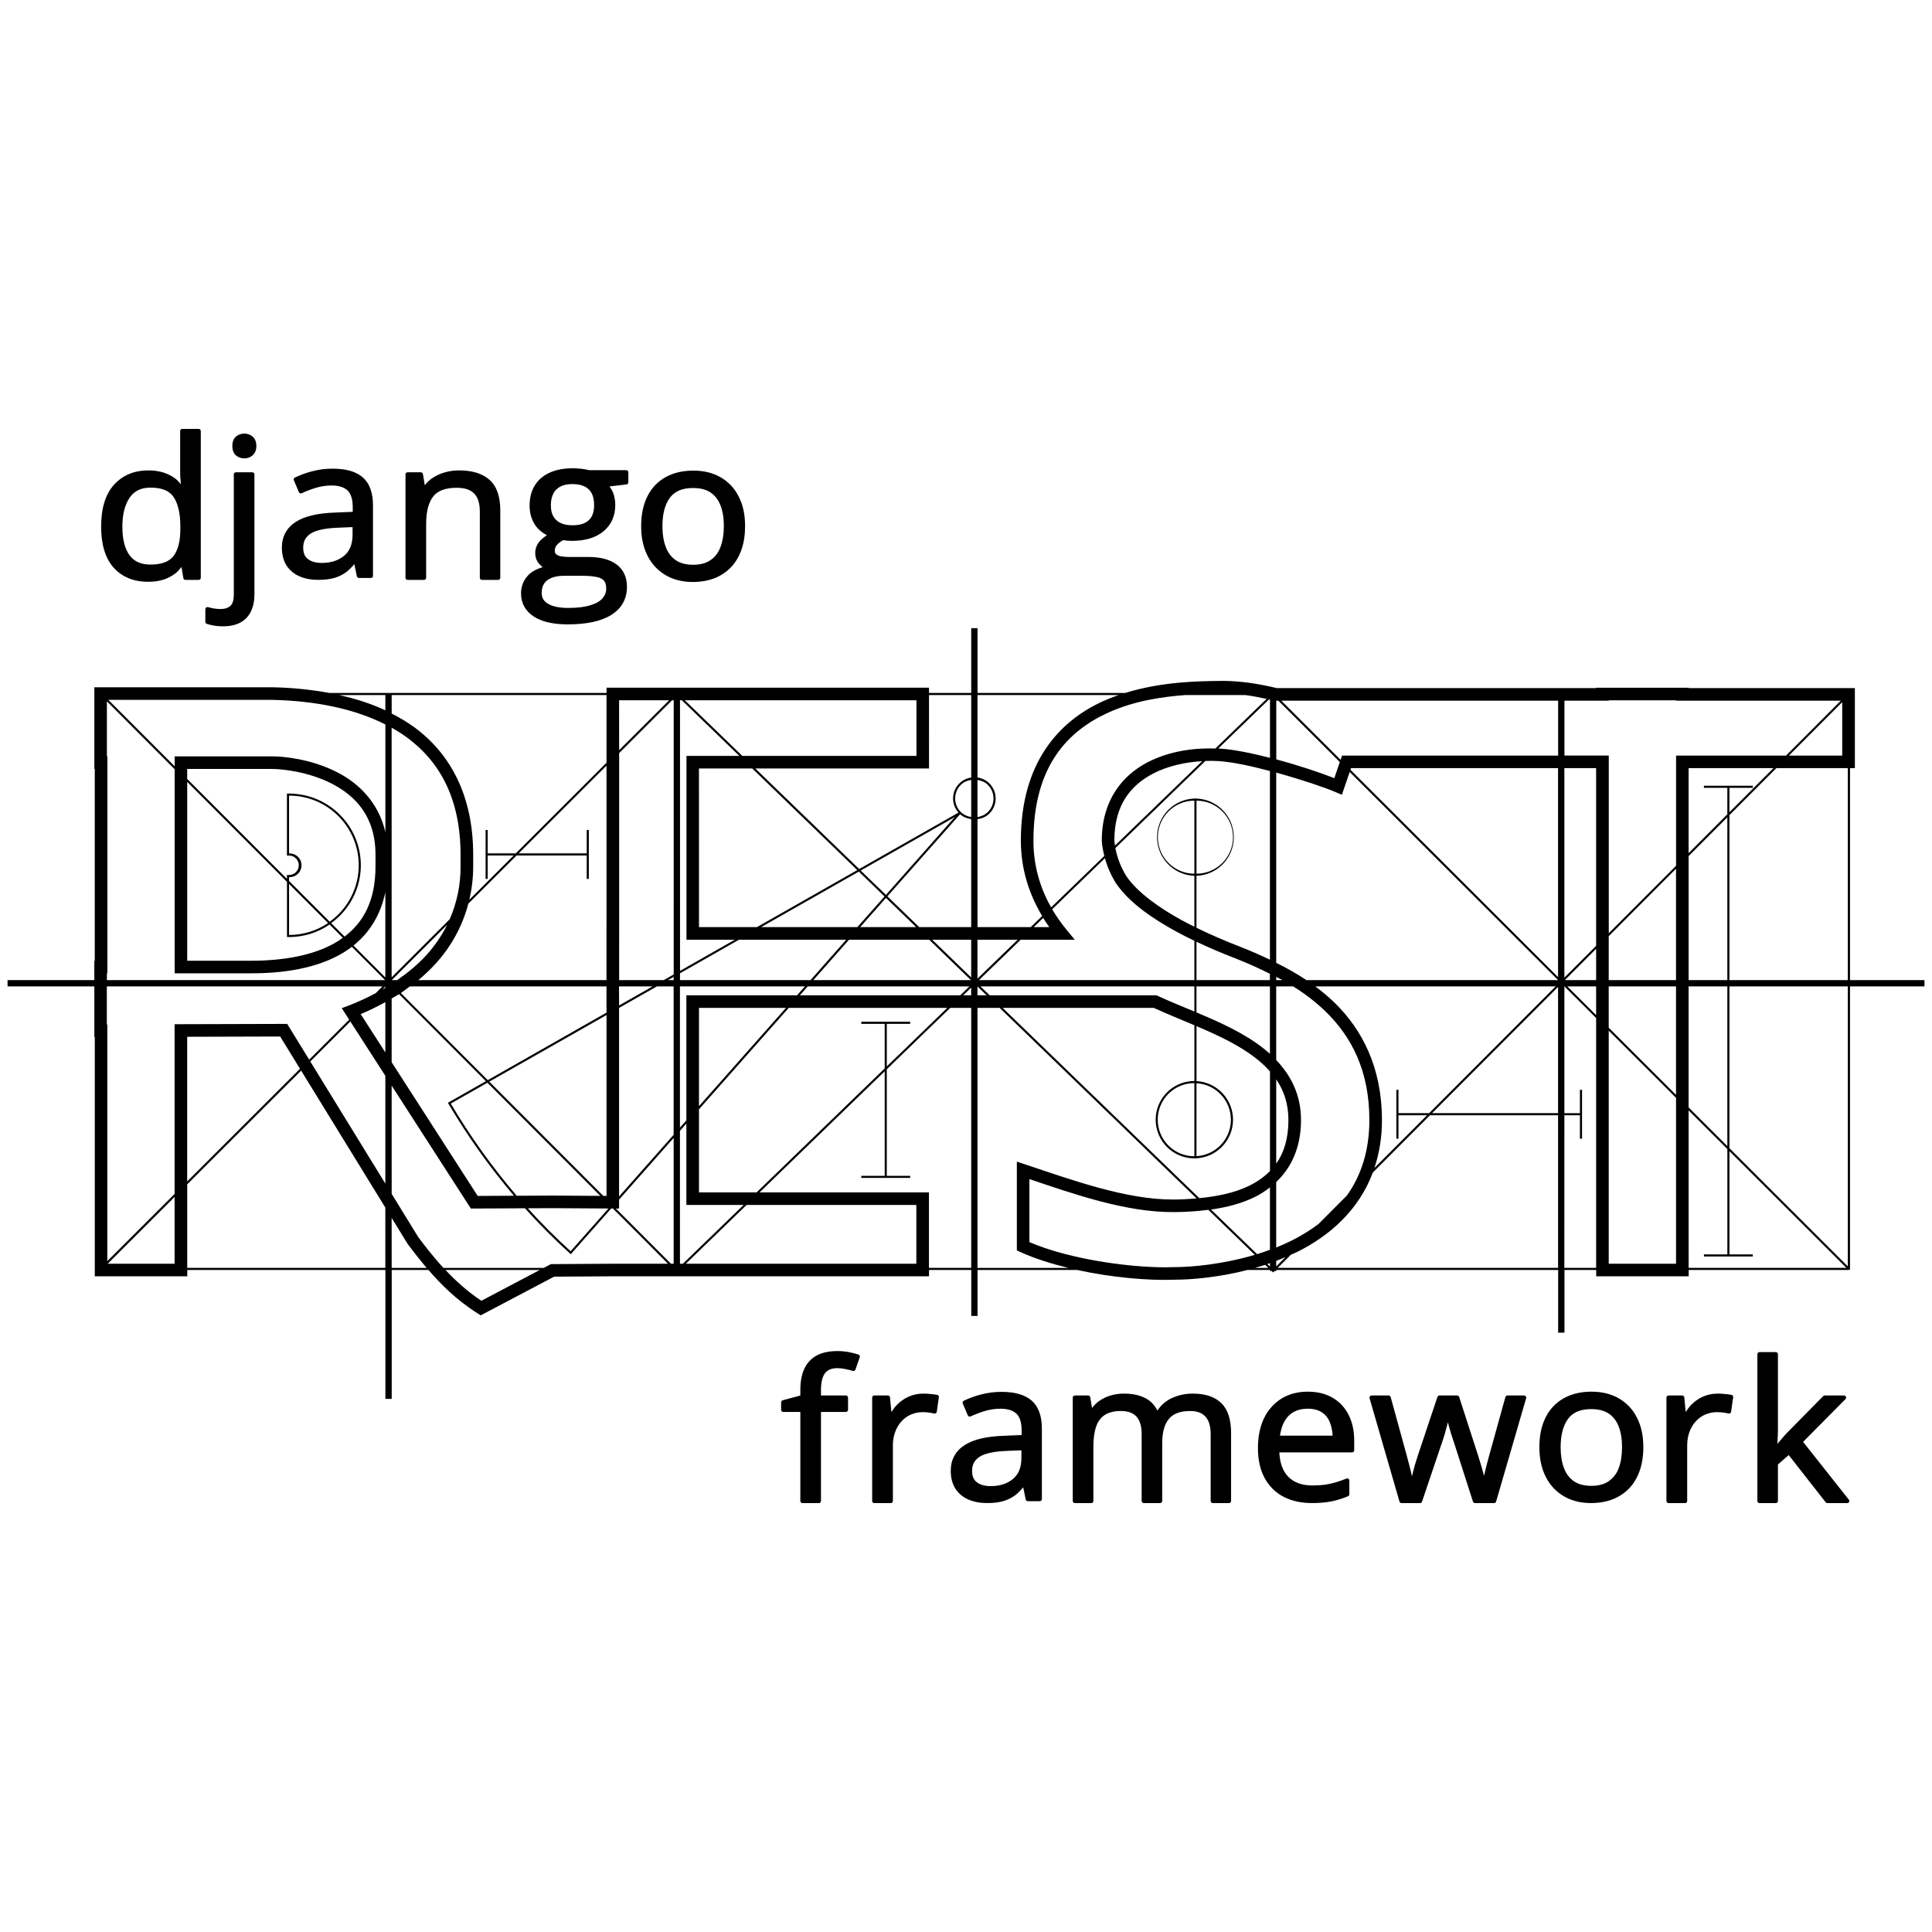
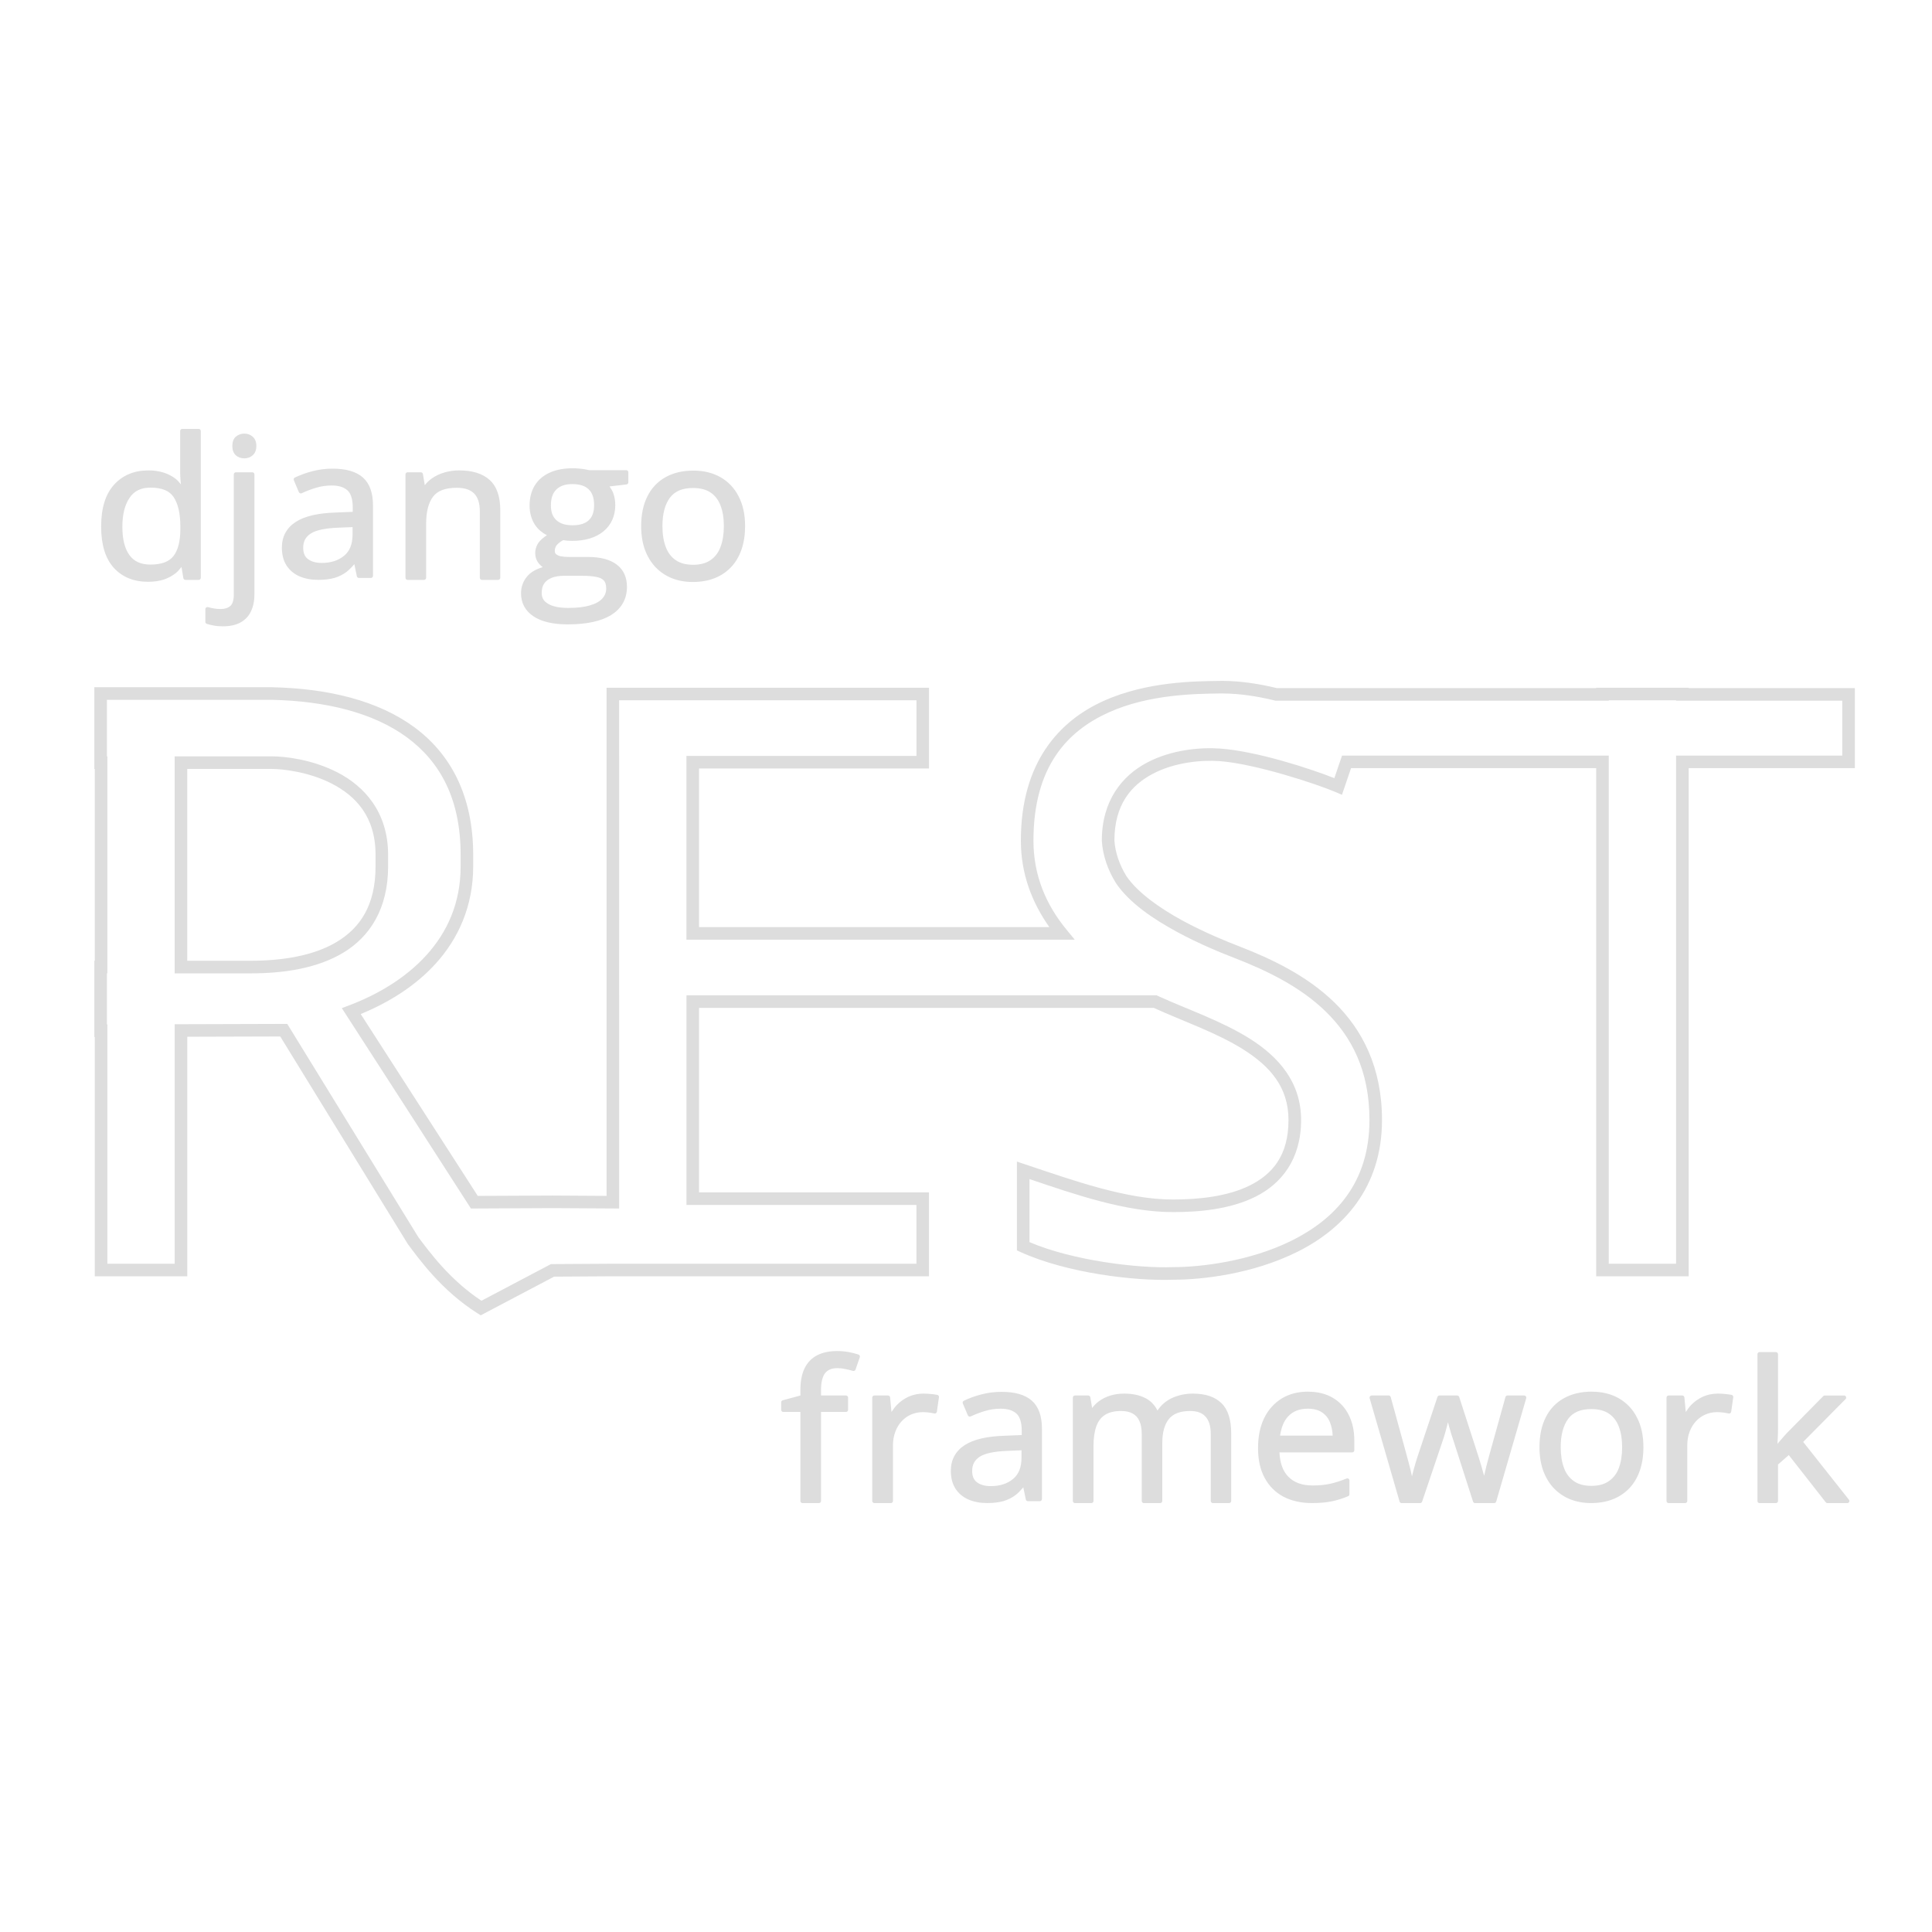
<svg xmlns="http://www.w3.org/2000/svg" width="56" height="56" viewBox="0 0 128 128">
-   <path fill="currentColor" d="M12.061 28.416a.14.14 0 0 0-.125.139v2.744q0 .22.027.56c.008.096.014.15.022.229c-.11-.125-.208-.257-.344-.361q-.33-.26-.777-.41a3.3 3.3 0 0 0-1.041-.151c-.933 0-1.703.32-2.272.953c-.573.634-.85 1.561-.85 2.762c0 1.188.27 2.105.83 2.73c.561.621 1.331.934 2.272.934q.601 0 1.055-.15h.002q.452-.158.783-.424c.153-.122.264-.267.38-.409l.126.743a.14.14 0 0 0 .137.115h.879a.14.14 0 0 0 .138-.139v-9.726a.14.14 0 0 0-.138-.14H12.06m4.129.313a.84.84 0 0 0-.565.203c-.16.14-.232.36-.232.617c0 .254.073.47.23.615c.153.135.35.205.567.205c.208 0 .4-.07.55-.203c.167-.143.245-.362.245-.617c0-.259-.078-.48-.246-.62a.82.82 0 0 0-.55-.2m21.768 2.296q-.89-.002-1.533.288c-.43.193-.765.48-.994.853c-.23.371-.342.818-.342 1.33c0 .486.121.921.369 1.295l.002.002c.203.297.472.508.775.668c-.215.144-.4.294-.527.457a1.2 1.2 0 0 0-.246.742c0 .245.077.47.226.66l.002.002q.121.145.266.252c-.384.12-.723.288-.969.547a1.7 1.7 0 0 0-.465 1.195c0 .644.288 1.168.832 1.522v.002c.545.359 1.302.527 2.264.527c1.241 0 2.203-.202 2.885-.627s1.037-1.063 1.037-1.861c0-.632-.231-1.143-.686-1.48h-.002c-.449-.338-1.08-.497-1.882-.497H37.7a3 3 0 0 1-.555-.047a.7.7 0 0 1-.308-.142c-.054-.052-.08-.113-.08-.217a.6.6 0 0 1 .133-.387a1.5 1.5 0 0 1 .423-.32c.196.028.39.047.578.047c.872 0 1.576-.208 2.092-.633c.516-.429.78-1.022.78-1.738q0-.442-.141-.813c-.062-.163-.153-.29-.238-.423l1.123-.133a.14.14 0 0 0 .123-.137v-.67a.14.14 0 0 0-.139-.139h-2.457a3 3 0 0 0-.299-.06a4 4 0 0 0-.388-.045a4 4 0 0 0-.39-.02zm-15.918.026a5.2 5.2 0 0 0-1.361.174a6.3 6.3 0 0 0-1.143.416a.14.14 0 0 0-.066.177l.334.79a.14.14 0 0 0 .187.07q.45-.21.953-.362q.492-.15 1.037-.15c.464 0 .802.11 1.037.32c.225.2.354.57.354 1.14v.286l-1.107.045c-1.178.034-2.067.234-2.67.623c-.603.388-.918.97-.918 1.691c0 .474.102.878.312 1.202v.002c.212.317.502.557.861.713h.002q.543.23 1.223.23q.637.001 1.09-.13h.002q.455-.14.805-.405l.002-.002a4 4 0 0 0 .503-.504l.168.805a.14.14 0 0 0 .135.111h.795a.14.14 0 0 0 .139-.139v-4.658c0-.828-.216-1.461-.67-1.861c-.452-.398-1.126-.584-2.004-.584m8.375.115a3.4 3.4 0 0 0-.965.137a2.8 2.8 0 0 0-.836.394c-.181.125-.333.28-.469.45l-.123-.739a.14.14 0 0 0-.136-.117h-.881a.14.14 0 0 0-.139.139v6.851a.14.14 0 0 0 .139.139h1.092a.14.14 0 0 0 .138-.139v-3.588c0-.798.159-1.39.457-1.785c.291-.385.799-.59 1.57-.59c.542 0 .917.135 1.155.383h.002c.243.25.373.637.373 1.186v4.394a.14.14 0 0 0 .14.139h1.077a.14.14 0 0 0 .138-.139v-4.463c0-.902-.225-1.585-.7-2.015c-.472-.43-1.157-.637-2.032-.637m15.529.014c-.706 0-1.325.143-1.848.435a2.9 2.9 0 0 0-1.199 1.266c-.28.549-.416 1.208-.416 1.974q-.001.865.244 1.555q.252.687.707 1.168q.461.478 1.086.733h.002q.63.248 1.377.248q.797 0 1.438-.248a3 3 0 0 0 1.1-.733q.456-.481.694-1.17t.237-1.552q.002-1.147-.43-1.971a3 3 0 0 0-1.203-1.27q-.773-.436-1.79-.435m-30.326.111a.14.14 0 0 0-.125.139v7.959c0 .396-.09.636-.229.756c-.155.134-.357.205-.63.205q-.255 0-.45-.036l-.004-.001a3 3 0 0 1-.392-.088a.14.14 0 0 0-.18.132v.844a.14.14 0 0 0 .094.131q.196.067.453.111q.266.053.61.053c.462 0 .854-.08 1.17-.254c.312-.171.55-.425.702-.75v-.002q.225-.477.223-1.127V31.43a.14.14 0 0 0-.139-.139h-1.103m22.3.781c.499 0 .852.12 1.087.348l.002.002c.233.222.357.56.357 1.049c0 .454-.12.774-.351.994c-.23.218-.582.336-1.08.336c-.481 0-.829-.117-1.069-.338s-.363-.533-.363-.973c0-.484.124-.827.36-1.058c.24-.237.583-.36 1.058-.36m-27.944.235c.774 0 1.267.217 1.539.636c.285.434.437 1.077.437 1.932v.187c0 .803-.158 1.39-.45 1.772c-.287.374-.78.57-1.526.57c-.643 0-1.092-.207-1.398-.629c-.305-.425-.467-1.045-.467-1.869c0-.828.165-1.465.476-1.922v-.002c.309-.456.753-.675 1.389-.675m35.943.025c.488 0 .873.103 1.164.3c.295.201.513.482.658.86v.002q.22.563.22 1.361q-.002.807-.222 1.383c-.144.382-.362.669-.662.873h-.002c-.292.202-.67.307-1.148.307c-.483 0-.865-.105-1.156-.307c-.296-.204-.514-.49-.659-.873q-.219-.576-.22-1.383c0-.813.168-1.433.49-1.873l.002-.001c.322-.433.816-.649 1.535-.649m-22.557 2.59v.486c0 .647-.188 1.104-.56 1.412c-.38.315-.868.475-1.483.475c-.39 0-.688-.087-.908-.252c-.213-.16-.319-.396-.319-.758c0-.412.155-.705.49-.93c.327-.218.941-.361 1.827-.394zm13.988 3.226h1.248q.542 0 .904.073h.004c.234.042.394.124.5.234c.1.109.16.277.16.53a.93.93 0 0 1-.258.667l-.001.004c-.17.19-.44.344-.817.451v.002q-.558.168-1.44.168c-.593 0-1.037-.097-1.333-.273v-.002c-.295-.172-.424-.393-.424-.723q.001-.384.166-.623c.115-.163.274-.285.494-.373q.33-.133.797-.135m27 3.471v4.291H61.55v-.348H40.186v.348H21.823a23.6 23.6 0 0 0-3.773-.377H6.25v5.412h.029v12.707h-.03v1.284H.5v.416h5.75v3.351h.03v15.855h6.127v-.42h13.127v8.54h.418v-8.54h2.435c.807.937 1.863 1.998 3.26 2.88l.203.126l4.862-2.562l3.894-.024H61.55v-.42h2.799v3.045h.416v-3.045h6.594c2.328.509 4.75.71 6.394.647c1.18 0 2.982-.153 4.907-.647h1.482v.069h.11l.099.097l.098-.097h.109v-.069h18.674v4.154h.418v-4.154h2.103v.42h6.127v-.42h10.617a.07.07 0 0 0 .07-.07V65.35h4.934v-.416h-4.933V50.89h.322v-5.303h-11.01v-.023h-6.127v.023H84.586c-1.176-.284-2.358-.466-3.52-.476q-.149-.001-.296.002c-1.267.02-3.744.028-6.221.796h-9.785v-4.29zm-41.875 4.43h3.06v1.01c-.94-.438-1.97-.767-3.06-1.01m3.478 0h14.234v4.484L34.17 56.54h-1.86v-1.55h-.138v3.238h.138v-1.55h1.721l-2.935 2.932c.16-.694.254-1.428.254-2.21v-.764c0-3.888-1.481-6.675-3.899-8.453a11 11 0 0 0-1.5-.906zm35.6 0h2.797v5.463a1.4 1.4 0 0 0-.843 2.324l-6.579 3.738l-6.884-6.662h11.51zm3.213 0h9.346c-.338.118-.677.248-1.01.398c-2.907 1.316-5.463 4.042-5.463 9.246c0 1.878.539 3.537 1.412 4.996l-.76.735h-3.525v-7.152c.288-.043.568-.154.79-.375a1.41 1.41 0 0 0 0-1.993a1.4 1.4 0 0 0-.79-.392zm13.77 0h3.97c.466.058.94.154 1.413.256l-3.398 3.287c-1.283-.05-3.006.131-4.524.931c-1.642.866-2.996 2.51-2.996 5.17v.014l.002.012c.02.33.083.66.166.986l-3.523 3.41a8.8 8.8 0 0 1-1.174-4.422c0-4.939 2.282-7.27 4.975-8.488c1.71-.774 3.552-1.042 5.09-1.156zm5.547.287l.06.012v3.861c-1.149-.293-2.314-.542-3.296-.613c-.04-.003-.09 0-.131-.002zm-76.898.031h10.85c2.866.065 5.444.587 7.502 1.631v7.133c-.453-1.96-1.754-3.222-3.154-3.947c-1.733-.898-3.577-1.073-4.338-1.073h-6.469v.656zm33.836.028h3.313L41.019 49.7zm3.51 0h.107V64.56l-.66.375H41.02v-2.678h.002V50.08h-.002v-.182zm.525 0h.121l3.81 3.685H45.48v12.178h3.207l-3.633 2.065zm.319 0h15.346v3.685H49.182zm61.215.002h4.459v.023h10.914l-3.631 3.639h-7.283v7.298l-4.46 4.47v-11.77h-2.937V46.42h2.938zm-22.03.023h.134l4.076 4.068l-.364 1.067c-.887-.352-2.33-.837-3.845-1.244zm.33 0h18.345v3.639H88.915l-.096.283l-3.93-3.922zm-77.804.045l4.49 4.5v13.52h5.057c2.126 0 4.362-.312 6.113-1.366a6 6 0 0 0 .568-.391l2.203 2.207H7.083v-.45h.032V50.112h-.032zm114.97.055v3.539h-3.531zm-96.105 1.693c.351.198.69.407 1.006.639c2.218 1.631 3.56 4.103 3.56 7.783v.763a8.6 8.6 0 0 1-.719 3.504l-3.847 3.844zm53.914 2.201a9 9 0 0 1 .918.012c.942.068 2.156.34 3.357.654v12.502a31 31 0 0 0-2.008-.873h-.002a36 36 0 0 1-2.857-1.242v-3.443a2.56 2.56 0 0 0 0-5.117v-.005h-.139v.004a2.56 2.56 0 0 0 0 5.117v3.374c-.265-.133-.53-.264-.798-.41c-1.495-.814-2.973-1.854-3.711-2.944a5.5 5.5 0 0 1-.725-1.856zm-.213.016l-5.775 5.588c-.017-.113-.038-.225-.045-.336c.004-2.38 1.114-3.663 2.55-4.42c1.03-.543 2.235-.773 3.27-.832m-39.467.3v.182h.002v10.512h-.002v3.512H27.716c.404-.336.789-.698 1.144-1.09a9.44 9.44 0 0 0 2.168-3.974l3.198-3.194h4.646v1.549h.139v-3.238h-.139v1.55h-4.508zm49.324.16h13.72v13.845L89.47 50.999l.037-.108zm14.139 0h2.103v11.772l-2.103 2.107zm8.23 0h5.62l-2.915 2.92v-1.615h1.55v-.138h-3.24v.138h1.552v1.754l-2.567 2.573zm5.817 0h4.732v14.046h-7.844V54.008zm-71.383.022h3.53l6.958 6.735l-6.646 3.777h-3.84zm-33.906.033h5.635c.62 0 2.403.175 3.955.979c1.551.804 2.886 2.158 2.886 4.71v.764c0 2.284-.803 3.71-2.05 4.653l-.887-.889a4.74 4.74 0 0 0 1.965-3.834a4.753 4.753 0 0 0-4.688-4.748v-.01l-.068.002h-.004l-.07.004l-.065.004v4.113l.076-.007l.063-.004a.645.645 0 0 1 0 1.29l-.063-.001l-.076-.008v.264l-6.61-6.623zm77.018.202l13.807 13.785v.003h-16.67a18 18 0 0 0-2.004-1.144V51.187c1.653.454 3.219.986 3.937 1.293l.414.176zm-25.076.523v2.46a1.24 1.24 0 0 1-.69-.331a1.27 1.27 0 0 1 0-1.797c.195-.194.438-.29.69-.332m.416.002c.25.042.495.136.69.33a1.27 1.27 0 0 1 0 1.797a1.24 1.24 0 0 1-.69.332zm-52.357.129l6.61 6.623v3.654l.066.002l.07.002h.002c.996 0 1.92-.306 2.684-.83l.876.879c-.131.094-.262.189-.402.273c-1.541.929-3.641 1.248-5.683 1.248h-4.223zm6.748.91a4.62 4.62 0 0 1 4.617 4.617a4.6 4.6 0 0 1-1.924 3.737l-2.693-2.7v-.254a.785.785 0 1 0 0-1.568zm59.98.334v4.84a2.42 2.42 0 0 1 0-4.84m.139 0a2.42 2.42 0 0 1 0 4.84zm-15.662.9c.211.192.47.282.736.323v7.156H60.9l-2.107-2.04zm-.354.19l-4.56 5.154l-1.668-1.615zm51.187.014v10.787h-2.566v-8.217zm-41.238 2.709a6.4 6.4 0 0 0 .715 1.632l.004.006l.004.008c.882 1.307 2.456 2.37 4.007 3.215q.61.33 1.198.611v2.606H64.86l2.767-2.678h3.577l-.559-.682a10.5 10.5 0 0 1-.936-1.334zm37.838.697v7.38h-4.459v-2.911zm-54.141.191l1.701 1.647l-1.797 2.03h-6.375zm-37.75.817l2.586 2.591a4.6 4.6 0 0 1-2.586.79zm6.379.562v5.633l-2.111-2.115c1.025-.818 1.785-1.977 2.11-3.518m33.172.365l1.998 1.934h-3.71zm10.414 1.325q.192.31.404.609h-1.033zm-39.488.455a9 9 0 0 1-1.385 2.017c-.567.626-1.23 1.163-1.931 1.649h-.356zm19.336.988h7.103L53.7 64.936h-8.648v-.454zm7.289 0h5.309l2.767 2.678H53.885zm5.51 0h2.582v2.498zm2.998 0h2.664l-2.664 2.578zm14.51.135a38 38 0 0 0 2.556 1.093a28 28 0 0 1 2.31 1.03v.42h-4.866zm26.479.466v2.077h-2.072zm-61.117 1.862v.215h-.38zm39.922.004c.138.073.279.134.416.21h-.416zm-77.475.627H25.34l-.451.45c-.578.305-1.168.583-1.766.81l-.48.181l.49.762l-2.65 2.648l-1.456-2.367l-7.459.021v11.244l-4.459 4.452V67.87h-.03zm20.074 0h13.029v1.423h.002v.313l-7.867 4.473l-5.758-5.77c.205-.135.395-.293.594-.44zm13.86 0h2.225l-2.222 1.263v-.673h-.002zm2.507 0h1.111v9.83l-3.615 4.086V66.776zm1.529 0h8.28l-.522.59h-7.332v8.287l-.426.48zm8.465 0h10.713l-.61.59H52.994zm11.445 0H79.13v1.664c-.802-.335-1.61-.662-2.315-.985l-.111-.05l-.082-.04H65.57zm14.31 0h4.868v4.463a10 10 0 0 0-1.328-.993c-1.106-.697-2.331-1.241-3.54-1.748zm5.284 0h1.121a12.7 12.7 0 0 1 2.149 1.66c1.706 1.663 2.902 3.905 2.902 7.191c0 2.085-.572 3.717-1.49 5.006l-1.885 1.889q-.826.617-1.75 1.082q-.515.256-1.047.469v-4.336c.981-.93 1.643-2.265 1.643-4.11c0-1.654-.66-2.942-1.643-3.972zm2.59 0h15.922l-8.381 8.398h-2.031v-1.549h-.139v3.239h.139v-1.551h1.892l-3.482 3.488a10 10 0 0 0 .494-3.174c0-3.492-1.313-5.995-3.152-7.787a13 13 0 0 0-1.262-1.064m16.502 0h.004l2.1 2.095V84h-2.106l.002-10.11h1.03v1.55h.14v-3.238h-.14v1.549h-1.03zm.199 0h1.904v1.9zm2.738 0h4.46v7.185l-4.46-4.451zm5.293 0h2.567v10.58l-2.567-2.563zm2.705 0h7.844V83.9l-7.844-7.83zm-49.82.002l.608.587h-.608zm-39.23.005v.084q-.096.056-.193.11zm77.697.026v8.365h-8.347zm-38.883.047v.51h-.527zm-37.906.431l5.754 5.768l-2.52 1.432l.038.06a43.7 43.7 0 0 0 4.342 6.098l-2.403.012l-5.7-8.858V66.15c.162-.096.33-.183.49-.286m-.908.53v3.332l-1.635-2.54c.554-.228 1.099-.5 1.635-.792m20.78.382h5.759l-5.76 6.51zm5.945 0h10.502l-4.004 3.875v-2.818h1.548v-.139h-3.238v.14h1.55v2.95l-8.487 8.215H46.31v-5.504zm10.7 0h1.39V84h-2.8v-5.002h-11.22l8.289-8.021v6.924h-1.551v.138h3.238v-.138h-1.549v-7.057zm1.805 0h1.469l13.047 12.623c-.529.045-1.05.073-1.537.073h-.002c-3.087.019-6.718-1.293-9.818-2.328l-.55-.184v5.883l.245.111c.946.432 2.038.773 3.166 1.047h-6.02zm1.67 0h10.01l.031.014c.832.38 1.752.75 2.662 1.135v3.695h-.005a2.562 2.562 0 1 0 2.563 2.563a2.563 2.563 0 0 0-2.419-2.557v-3.642c1.085.462 2.16.954 3.096 1.544c.686.433 1.287.909 1.771 1.454v6.603c-.381.386-.83.701-1.334.953c-.992.496-2.185.73-3.347.842zm-26.246.473V79.23l-.215-.002l-7.55-7.566zm-16.973.426c.776 1.198 1.545 2.4 2.319 3.6v7.142l-4.973-8.092zm83.371.607l4.46 4.452v10.992h-4.46zm-88.02.389l1.313 2.137l-7.473 7.463v-9.582zm1.389 2.26l5.578 9.076V84H12.404v-5.533zm64.602.58c.51.747.808 1.621.808 2.693c0 1.25-.304 2.176-.808 2.889zm-52.26.223l7.478 7.496l-3.168-.02l-2.369.012a43.5 43.5 0 0 1-4.369-6.108zm46.832.025h.006v4.846h-.006a2.423 2.423 0 1 1 0-4.846m.144.008a2.42 2.42 0 0 1 0 4.832zm-53.322.156l5.248 8.146l3.586-.017a40 40 0 0 0 2.983 2.996l.05.047l.047-.053l2.633-2.976h.113l3.65 3.66H40.6l-4.099.025l-.475.25h-6.648c-.737-.799-1.294-1.546-1.668-2.04l-1.76-2.864zm85.928 1.644l2.567 2.563v6.977h-1.551v.138h3.238v-.138h-1.549v-6.838L122.327 84h-10.45zm-17.135.323h8.487V84H84.653l.869-.87c.15-.07.304-.129.453-.203c2.123-1.063 4.04-2.743 4.977-5.239zm-49.266.549v5.392h3.791l-4.025 3.895h-.191v-8.807zm-.843.953v8.334h-.176l-3.65-3.658l.21.001v-.591zm23.57 2.726c2.969 1.002 6.407 2.205 9.54 2.186c.718 0 1.511-.045 2.313-.149l3.08 2.98c-2.097.624-4.15.817-5.396.817h-.016c-2.357.091-6.681-.44-9.521-1.658zm15.936.553V82.8c-.283.104-.565.204-.848.291l-3.055-2.955c1.008-.143 2.026-.394 2.942-.852c.34-.17.658-.38.96-.613m-72.568.63v4.425H7.139zm37.896.53H60.71v3.895H45.44zm-12.863.213l3.709.022l-2.504 2.83a40 40 0 0 1-2.836-2.844zm-10.654.643l1.072 1.744l.012.015c.278.37.712.938 1.234 1.555H25.95zm59.217 2.601l-.612.614v-.366q.307-.116.612-.248m-1.028.399v.224l-.17-.164zm-.316.113l.209.201h-.885c.225-.064.45-.127.676-.201m-54.305.34h6.244l-3.867 2.039c-.95-.627-1.724-1.347-2.377-2.04m25.947 5.373c-.507 0-.945.087-1.31.27a1.87 1.87 0 0 0-.844.863c-.193.385-.284.871-.284 1.46v.352l-1.171.317a.14.14 0 0 0-.102.132v.5a.14.14 0 0 0 .139.139h1.134v5.9a.14.14 0 0 0 .14.14h1.089a.14.14 0 0 0 .139-.14v-5.9h1.654a.14.14 0 0 0 .139-.139v-.812a.14.14 0 0 0-.14-.139h-1.653v-.361c0-.53.1-.9.267-1.115c.173-.222.43-.334.817-.334q.273 0 .533.058l.004.002q.276.055.492.121a.14.14 0 0 0 .172-.088l.283-.818a.14.14 0 0 0-.088-.178a5 5 0 0 0-.627-.16a4 4 0 0 0-.783-.07m61.094.068a.14.14 0 0 0-.125.139v9.726a.14.14 0 0 0 .139.14h1.084a.14.14 0 0 0 .138-.14v-2.418l.715-.625l2.451 3.13a.14.14 0 0 0 .11.052h1.314a.139.139 0 0 0 .11-.225l-3.032-3.83l2.81-2.838a.139.139 0 0 0-.099-.236h-1.281a.14.14 0 0 0-.098.041l-2.39 2.426l-.002.002q-.189.199-.46.52h-.001l-.182.218l.014-.271v-.002q.02-.365.021-.62v-5.05a.14.14 0 0 0-.138-.139zm-29.904 2.621c-.665 0-1.253.153-1.754.46a3.1 3.1 0 0 0-1.156 1.308c-.27.56-.4 1.219-.4 1.973c0 .771.145 1.434.443 1.98a3 3 0 0 0 1.252 1.244h.002q.81.417 1.877.416q.737 0 1.287-.11q.554-.108 1.111-.345a.14.14 0 0 0 .084-.129v-.912a.14.14 0 0 0-.191-.129q-.555.228-1.069.344q-.506.114-1.177.115c-.714 0-1.244-.199-1.622-.59c-.352-.364-.545-.895-.58-1.601h4.823a.14.14 0 0 0 .138-.139v-.644q0-.96-.363-1.688a2.7 2.7 0 0 0-1.058-1.144q-.696-.408-1.647-.407zm18.799 0c-.706 0-1.325.145-1.848.438a2.9 2.9 0 0 0-1.199 1.265q-.418.825-.416 1.975q0 .864.246 1.555q.251.686.705 1.166l.002.002q.461.478 1.084.732h.002q.632.248 1.379.248q.796 0 1.435-.248q.646-.255 1.102-.734q.456-.48.693-1.168q.24-.69.239-1.553q.001-1.146-.43-1.97a3 3 0 0 0-1.205-1.27q-.773-.438-1.79-.436zm-39.098.014a5.2 5.2 0 0 0-1.361.174a6.3 6.3 0 0 0-1.143.416a.14.14 0 0 0-.066.178l.336.789a.14.14 0 0 0 .185.07q.45-.208.953-.361q.492-.15 1.037-.15c.464 0 .802.11 1.037.32c.225.199.356.57.356 1.14v.285l-1.11.045c-1.177.034-2.066.234-2.67.623c-.602.388-.917.97-.917 1.692c0 .474.102.878.312 1.2v.003c.212.317.502.557.861.713h.002q.543.23 1.223.23q.637.001 1.09-.13h.002q.454-.139.805-.405l.001-.002c.177-.138.34-.319.504-.504l.168.805a.14.14 0 0 0 .135.111h.795a.14.14 0 0 0 .139-.139V94.66c0-.828-.216-1.461-.67-1.861c-.452-.398-1.126-.584-2.004-.584m-5.162.115a2.4 2.4 0 0 0-.988.2q-.436.197-.77.535c-.147.145-.259.317-.377.484l-.09-.967a.14.14 0 0 0-.138-.127h-.907a.14.14 0 0 0-.138.139v6.851a.14.14 0 0 0 .138.14h1.096a.14.14 0 0 0 .139-.14V95.77q0-.51.156-.912v-.002q.156-.414.424-.698l.002-.002q.269-.291.62-.441h.003a1.9 1.9 0 0 1 .765-.156a3.4 3.4 0 0 1 .768.09a.14.14 0 0 0 .17-.116l.139-.963a.14.14 0 0 0-.11-.156a4 4 0 0 0-.437-.058a5 5 0 0 0-.465-.026m13.273 0q-.48 0-.908.131a2.6 2.6 0 0 0-.778.39a2.2 2.2 0 0 0-.427.434l-.122-.715a.14.14 0 0 0-.136-.115h-.881a.14.14 0 0 0-.139.139v6.851a.14.14 0 0 0 .139.14h1.09a.14.14 0 0 0 .138-.14V95.82q.002-.79.184-1.31v-.002c.123-.347.312-.596.574-.766c.26-.168.615-.26 1.074-.26c.32 0 .574.06.766.17l.002.002c.197.107.34.263.44.485v.002c.102.222.158.51.158.867v4.438a.14.14 0 0 0 .138.138h1.084a.14.14 0 0 0 .139-.138v-3.832c0-.727.154-1.257.441-1.606c.284-.345.74-.525 1.41-.525c.47 0 .793.127 1.012.373l.002.002c.223.24.346.617.346 1.15v4.438a.14.14 0 0 0 .139.138h1.076a.14.14 0 0 0 .138-.138v-4.489c0-.892-.205-1.566-.644-1.994h-.002c-.435-.428-1.073-.633-1.889-.633q-.764 0-1.412.307h-.002a2.3 2.3 0 0 0-.931.814c-.181-.347-.435-.632-.784-.812c-.392-.209-.872-.309-1.435-.309m39.352 0q-.54 0-.99.2q-.436.197-.77.535c-.146.145-.257.317-.375.484l-.092-.967a.14.14 0 0 0-.138-.127h-.907a.14.14 0 0 0-.138.139v6.851a.14.14 0 0 0 .138.14h1.098a.14.14 0 0 0 .139-.14V95.77q0-.51.154-.912v-.002q.157-.414.426-.698v-.002q.27-.29.623-.441a1.9 1.9 0 0 1 .765-.156a3.4 3.4 0 0 1 .768.09a.14.14 0 0 0 .172-.116l.138-.963a.14.14 0 0 0-.11-.156a4 4 0 0 0-.436-.058h-.002a4 4 0 0 0-.463-.026m-22.947.125a.14.14 0 0 0-.133.178l1.984 6.852a.14.14 0 0 0 .133.1h1.229a.14.14 0 0 0 .13-.095l1.34-3.966v-.002a9 9 0 0 0 .166-.514q.073-.256.133-.488v-.004a7 7 0 0 0 .076-.287l.075.287l.002.006l.138.474V95l.166.502l1.28 3.986a.14.14 0 0 0 .132.096h1.268a.14.14 0 0 0 .133-.1l1.99-6.851a.14.14 0 0 0-.133-.178H99.87a.14.14 0 0 0-.133.102l-1.05 3.783q-.106.388-.206.764v.002c-.06.242-.11.464-.158.668a16 16 0 0 0-.178-.63v-.001a16 16 0 0 0-.191-.627v-.002l-1.281-3.963a.14.14 0 0 0-.131-.096h-1.176a.14.14 0 0 0-.133.096l-1.326 3.969a17 17 0 0 0-.285.973v.001l-.078.32l-.008-.037a11 11 0 0 0-.164-.69v-.003a27 27 0 0 0-.197-.744l-1.04-3.783a.14.14 0 0 0-.132-.102zm-4.23.875c.391 0 .7.084.935.24c.239.156.415.37.533.66v.004a2.6 2.6 0 0 1 .18.881h-3.485c.08-.544.255-.98.545-1.285c.32-.334.738-.5 1.291-.5m18.786.026c.488 0 .871.103 1.162.3c.296.2.514.482.659.86v.002q.219.563.22 1.361q-.001.805-.22 1.383a1.77 1.77 0 0 1-.664.87l-.002.003c-.292.202-.67.306-1.149.306c-.483 0-.864-.105-1.156-.306c-.296-.204-.513-.491-.658-.873q-.22-.578-.22-1.383c0-.814.169-1.434.491-1.873v-.002c.322-.432.818-.648 1.537-.648m-37.752 2.73v.486c0 .648-.188 1.104-.56 1.413c-.38.314-.868.474-1.483.474c-.39 0-.686-.086-.906-.252c-.212-.16-.32-.395-.32-.758c0-.412.155-.705.49-.93c.327-.218.94-.361 1.826-.394z" />
+   <path fill="#dddddd" d="M12.061 28.416a.14.14 0 0 0-.125.139v2.744q0 .22.027.56c.008.096.014.15.022.229c-.11-.125-.208-.257-.344-.361q-.33-.26-.777-.41a3.3 3.3 0 0 0-1.041-.151c-.933 0-1.703.32-2.272.953c-.573.634-.85 1.561-.85 2.762c0 1.188.27 2.105.83 2.73c.561.621 1.331.934 2.272.934q.601 0 1.055-.15h.002q.452-.158.783-.424c.153-.122.264-.267.38-.409l.126.743a.14.14 0 0 0 .137.115h.879a.14.14 0 0 0 .138-.139v-9.726a.14.14 0 0 0-.138-.14H12.06m4.129.313a.84.84 0 0 0-.565.203c-.16.14-.232.36-.232.617c0 .254.073.47.23.615c.153.135.35.205.567.205c.208 0 .4-.07.55-.203c.167-.143.245-.362.245-.617c0-.259-.078-.48-.246-.62a.82.82 0 0 0-.55-.2m21.768 2.296q-.89-.002-1.533.288c-.43.193-.765.48-.994.853c-.23.371-.342.818-.342 1.33c0 .486.121.921.369 1.295l.002.002c.203.297.472.508.775.668c-.215.144-.4.294-.527.457a1.2 1.2 0 0 0-.246.742c0 .245.077.47.226.66l.002.002q.121.145.266.252c-.384.12-.723.288-.969.547a1.7 1.7 0 0 0-.465 1.195c0 .644.288 1.168.832 1.522v.002c.545.359 1.302.527 2.264.527c1.241 0 2.203-.202 2.885-.627s1.037-1.063 1.037-1.861c0-.632-.231-1.143-.686-1.48h-.002c-.449-.338-1.08-.497-1.882-.497H37.7a3 3 0 0 1-.555-.047a.7.7 0 0 1-.308-.142c-.054-.052-.08-.113-.08-.217a.6.6 0 0 1 .133-.387a1.5 1.5 0 0 1 .423-.32c.196.028.39.047.578.047c.872 0 1.576-.208 2.092-.633c.516-.429.78-1.022.78-1.738q0-.442-.141-.813c-.062-.163-.153-.29-.238-.423l1.123-.133a.14.14 0 0 0 .123-.137v-.67a.14.14 0 0 0-.139-.139h-2.457a3 3 0 0 0-.299-.06a4 4 0 0 0-.388-.045a4 4 0 0 0-.39-.02zm-15.918.026a5.2 5.2 0 0 0-1.361.174a6.3 6.3 0 0 0-1.143.416a.14.14 0 0 0-.066.177l.334.79a.14.14 0 0 0 .187.07q.45-.21.953-.362q.492-.15 1.037-.15c.464 0 .802.11 1.037.32c.225.2.354.57.354 1.14v.286l-1.107.045c-1.178.034-2.067.234-2.67.623c-.603.388-.918.97-.918 1.691c0 .474.102.878.312 1.202v.002c.212.317.502.557.861.713h.002q.543.23 1.223.23q.637.001 1.09-.13h.002q.455-.14.805-.405l.002-.002a4 4 0 0 0 .503-.504l.168.805a.14.14 0 0 0 .135.111h.795a.14.14 0 0 0 .139-.139v-4.658c0-.828-.216-1.461-.67-1.861c-.452-.398-1.126-.584-2.004-.584m8.375.115a3.4 3.4 0 0 0-.965.137a2.8 2.8 0 0 0-.836.394c-.181.125-.333.28-.469.45l-.123-.739a.14.14 0 0 0-.136-.117h-.881a.14.14 0 0 0-.139.139v6.851a.14.14 0 0 0 .139.139h1.092a.14.14 0 0 0 .138-.139v-3.588c0-.798.159-1.39.457-1.785c.291-.385.799-.59 1.57-.59c.542 0 .917.135 1.155.383h.002c.243.25.373.637.373 1.186v4.394a.14.14 0 0 0 .14.139h1.077a.14.14 0 0 0 .138-.139v-4.463c0-.902-.225-1.585-.7-2.015c-.472-.43-1.157-.637-2.032-.637m15.529.014c-.706 0-1.325.143-1.848.435a2.9 2.9 0 0 0-1.199 1.266c-.28.549-.416 1.208-.416 1.974q-.001.865.244 1.555q.252.687.707 1.168q.461.478 1.086.733h.002q.63.248 1.377.248q.797 0 1.438-.248a3 3 0 0 0 1.1-.733q.456-.481.694-1.17t.237-1.552q.002-1.147-.43-1.971a3 3 0 0 0-1.203-1.27q-.773-.436-1.79-.435m-30.326.111a.14.14 0 0 0-.125.139v7.959c0 .396-.09.636-.229.756c-.155.134-.357.205-.63.205q-.255 0-.45-.036l-.004-.001a3 3 0 0 1-.392-.088a.14.14 0 0 0-.18.132v.844a.14.14 0 0 0 .094.131q.196.067.453.111q.266.053.61.053c.462 0 .854-.08 1.17-.254c.312-.171.55-.425.702-.75v-.002q.225-.477.223-1.127V31.43a.14.14 0 0 0-.139-.139h-1.103m22.3.781c.499 0 .852.12 1.087.348l.002.002c.233.222.357.56.357 1.049c0 .454-.12.774-.351.994c-.23.218-.582.336-1.08.336c-.481 0-.829-.117-1.069-.338s-.363-.533-.363-.973c0-.484.124-.827.36-1.058c.24-.237.583-.36 1.058-.36m-27.944.235c.774 0 1.267.217 1.539.636c.285.434.437 1.077.437 1.932v.187c0 .803-.158 1.39-.45 1.772c-.287.374-.78.57-1.526.57c-.643 0-1.092-.207-1.398-.629c-.305-.425-.467-1.045-.467-1.869c0-.828.165-1.465.476-1.922v-.002c.309-.456.753-.675 1.389-.675m35.943.025c.488 0 .873.103 1.164.3c.295.201.513.482.658.86v.002q.22.563.22 1.361q-.002.807-.222 1.383c-.144.382-.362.669-.662.873h-.002c-.292.202-.67.307-1.148.307c-.483 0-.865-.105-1.156-.307c-.296-.204-.514-.49-.659-.873q-.219-.576-.22-1.383c0-.813.168-1.433.49-1.873l.002-.001c.322-.433.816-.649 1.535-.649m-22.557 2.59v.486c0 .647-.188 1.104-.56 1.412c-.38.315-.868.475-1.483.475c-.39 0-.688-.087-.908-.252c-.213-.16-.319-.396-.319-.758c0-.412.155-.705.49-.93c.327-.218.941-.361 1.827-.394zm13.988 3.226h1.248q.542 0 .904.073h.004c.234.042.394.124.5.234c.1.109.16.277.16.53a.93.93 0 0 1-.258.667l-.001.004c-.17.19-.44.344-.817.451v.002q-.558.168-1.44.168c-.593 0-1.037-.097-1.333-.273v-.002c-.295-.172-.424-.393-.424-.723q.001-.384.166-.623c.115-.163.274-.285.494-.373q.33-.133.797-.135m43.719 6.963q-.15 0-.297.002c-1.515.024-4.762.018-7.67 1.334c-2.907 1.316-5.463 4.042-5.463 9.246c0 2.2.735 4.102 1.887 5.73H46.313v-10.51H61.55v-5.35H40.186v5.35h.002v10.512h-.002v5.352h.002V79.23l-3.58-.022l-4.955.023l-7.754-12.047c1.817-.75 3.595-1.829 4.965-3.34c1.489-1.643 2.486-3.79 2.486-6.447v-.763c0-3.888-1.48-6.675-3.899-8.453c-2.417-1.778-5.726-2.565-9.402-2.649H6.25v5.412h.03v12.707h-.03v5.051h.03v15.855h6.127v-15.87l6.16-.018l8.457 13.76l.011.015c.717.949 2.206 3.056 4.612 4.572l.203.127l4.861-2.562l3.895-.024h20.943v-5.56H46.313V66.775h30.129l.031.014c1.866.853 4.133 1.625 5.896 2.738c1.764 1.112 2.997 2.49 2.997 4.676c0 2.353-1.062 3.586-2.559 4.334s-3.454.933-5.065.933h-.002c-3.087.02-6.717-1.292-9.818-2.328l-.549-.183v5.882l.244.112c3.044 1.387 7.552 1.93 10.135 1.832c1.854-.001 5.237-.364 8.225-1.86c2.992-1.497 5.584-4.21 5.584-8.722c0-3.492-1.313-5.996-3.152-7.787c-1.84-1.792-4.183-2.892-6.276-3.707h-.002c-.793-.307-2.298-.908-3.795-1.723c-1.494-.814-2.972-1.853-3.71-2.944c-.46-.746-.744-1.576-.793-2.36c.004-2.38 1.114-3.664 2.55-4.42c1.44-.76 3.23-.921 4.4-.837c2.356.17 6.414 1.5 7.712 2.055l.414.176l.601-1.766h16.242v33.668h6.127V50.89h11.01v-5.303h-11.01v-.023h-6.127v.023H84.586c-1.175-.283-2.358-.466-3.52-.476zm-.283.834h.275c1.1.01 2.242.182 3.39.463l.05.012h22.088v-.023h4.459v.023h11.012v3.639h-11.012v33.666h-4.46V50.059h-17.67l-.51 1.496c-1.638-.65-5.155-1.786-7.559-1.96c-1.3-.093-3.207.063-4.85.928c-1.642.866-2.996 2.51-2.996 5.17v.014l.002.012c.058.953.393 1.915.922 2.771l.004.006l.004.008c.883 1.307 2.457 2.37 4.008 3.215s3.088 1.457 3.893 1.767c2.05.8 4.29 1.863 5.996 3.526s2.902 3.905 2.902 7.191c0 4.2-2.313 6.57-5.125 7.977s-6.122 1.771-7.861 1.771h-.016c-2.357.091-6.681-.44-9.522-1.658v-4.176c2.97 1.002 6.408 2.205 9.541 2.186c1.67 0 3.732-.17 5.434-1.02s3.02-2.46 3.02-5.08c0-2.51-1.5-4.19-3.387-5.38s-4.187-1.966-5.992-2.792l-.112-.05l-.082-.04H45.48v13.89h15.236v3.894H40.602l-4.1.025l-4.605 2.428c-2.117-1.397-3.468-3.269-4.185-4.219l-8.68-14.123l-7.459.022v15.867H7.114V67.87h-.031v-3.385h.031V50.11h-.031v-3.744h10.949c3.568.081 6.707.853 8.926 2.484c2.218 1.632 3.56 4.103 3.56 7.783v.764c0 2.45-.898 4.374-2.271 5.889s-3.231 2.61-5.12 3.324l-.48.182c2.863 4.417 5.704 8.849 8.553 13.275l5.406-.026l4.414.026V65.94h-.002v-3.684h.002V50.079h-.002v-3.686h19.7v3.686h-15.24v12.178h25.727l-.558-.682c-1.35-1.643-2.178-3.578-2.178-5.882c0-4.94 2.282-7.27 4.974-8.489c2.693-1.218 5.809-1.235 7.34-1.26zm-69.211 4.166v14.376h5.056c2.127 0 4.362-.313 6.114-1.368s2.972-2.901 2.972-5.72v-.764c0-2.855-1.603-4.554-3.336-5.451c-1.732-.898-3.576-1.073-4.337-1.073zm.834.834h5.634c.62 0 2.404.175 3.956.979c1.55.804 2.886 2.158 2.886 4.71v.764c0 2.589-1.029 4.078-2.57 5.006s-3.642 1.248-5.684 1.248h-4.222zm43.06 38.566c-.506 0-.945.087-1.31.27a1.87 1.87 0 0 0-.844.863c-.192.385-.283.872-.283 1.461v.352l-1.172.316a.14.14 0 0 0-.101.133v.5a.14.14 0 0 0 .138.138h1.135v5.9a.14.14 0 0 0 .139.14h1.09a.14.14 0 0 0 .138-.14v-5.9h1.655a.14.14 0 0 0 .138-.138v-.813a.14.14 0 0 0-.138-.138h-1.655v-.362c0-.529.1-.899.268-1.115c.173-.221.43-.334.816-.334q.274 0 .534.059l.003.002q.278.055.493.12a.14.14 0 0 0 .172-.087l.283-.818a.14.14 0 0 0-.088-.178a5 5 0 0 0-.627-.16a4 4 0 0 0-.783-.07m61.095.069a.14.14 0 0 0-.125.138v9.727a.14.14 0 0 0 .138.139h1.084a.14.14 0 0 0 .139-.14v-2.417l.715-.625l2.451 3.129a.14.14 0 0 0 .11.053h1.314a.139.139 0 0 0 .11-.225l-3.032-3.83l2.81-2.838a.139.139 0 0 0-.099-.236h-1.281a.14.14 0 0 0-.098.04l-2.39 2.426l-.002.002q-.189.2-.46.52h-.001l-.182.219l.014-.272v-.002q.02-.363.021-.619v-5.05a.14.14 0 0 0-.138-.14zM86.658 92.2c-.665 0-1.253.154-1.754.46a3.1 3.1 0 0 0-1.156 1.308c-.27.56-.4 1.22-.4 1.973c0 .772.144 1.435.443 1.98a3 3 0 0 0 1.252 1.245h.002q.81.417 1.877.416q.737 0 1.287-.11q.554-.11 1.11-.345a.14.14 0 0 0 .085-.13v-.911a.14.14 0 0 0-.192-.13q-.555.228-1.068.344q-.507.116-1.178.116c-.713 0-1.243-.2-1.62-.59c-.353-.365-.546-.896-.58-1.602h4.821a.14.14 0 0 0 .14-.138v-.645q.001-.959-.364-1.687a2.7 2.7 0 0 0-1.059-1.145c-.462-.273-1.014-.406-1.646-.406zm18.799 0q-1.062 0-1.848.438a2.9 2.9 0 0 0-1.2 1.266q-.416.824-.415 1.974q0 .865.246 1.555q.251.686.705 1.166l.002.002q.46.477 1.084.733h.002q.632.248 1.379.248q.796 0 1.435-.248q.645-.256 1.102-.735q.455-.48.693-1.168q.239-.689.238-1.553c0-.763-.14-1.421-.43-1.97a3 3 0 0 0-1.204-1.27q-.773-.437-1.79-.435zm-39.098.014a5.2 5.2 0 0 0-1.362.174a6.3 6.3 0 0 0-1.142.416a.14.14 0 0 0-.067.178l.336.79a.14.14 0 0 0 .186.07q.45-.21.953-.362q.492-.15 1.037-.15c.463 0 .801.11 1.037.32c.224.2.356.57.356 1.14v.286l-1.11.045c-1.177.034-2.066.234-2.67.623c-.602.388-.918.97-.918 1.691c0 .474.103.878.313 1.201v.002c.211.318.502.558.861.713h.002q.543.23 1.223.23q.637.001 1.09-.13h.002q.454-.138.804-.405l.002-.001c.177-.138.34-.32.504-.504l.168.804a.14.14 0 0 0 .135.112h.795a.14.14 0 0 0 .138-.139V94.66c0-.829-.216-1.462-.67-1.862c-.45-.398-1.125-.584-2.003-.584m-5.162.116a2.4 2.4 0 0 0-.989.199q-.435.198-.77.535c-.146.145-.258.317-.376.484l-.09-.966a.14.14 0 0 0-.139-.127h-.906a.14.14 0 0 0-.139.138v6.852a.14.14 0 0 0 .14.139h1.095a.14.14 0 0 0 .138-.139v-3.676q.001-.508.157-.912v-.002q.154-.414.424-.697l.001-.002q.269-.29.622-.442h.002a1.9 1.9 0 0 1 .765-.156a3.4 3.4 0 0 1 .768.09a.14.14 0 0 0 .17-.115l.138-.963a.14.14 0 0 0-.11-.156a4 4 0 0 0-.437-.059a5 5 0 0 0-.464-.025m13.273 0q-.48 0-.909.13a2.6 2.6 0 0 0-.777.391a2.2 2.2 0 0 0-.428.434l-.12-.715a.14.14 0 0 0-.137-.115h-.881a.14.14 0 0 0-.139.138v6.852a.14.14 0 0 0 .139.139h1.09a.14.14 0 0 0 .138-.14V95.82q.002-.79.184-1.31v-.003c.123-.347.312-.595.574-.765c.26-.169.615-.26 1.074-.26c.32 0 .574.06.766.17l.002.002c.197.107.34.263.44.484v.002q.155.332.157.867v4.438a.14.14 0 0 0 .139.139h1.084a.14.14 0 0 0 .139-.139v-3.832c0-.726.154-1.256.441-1.606c.283-.344.74-.525 1.41-.525c.469 0 .793.128 1.012.373l.002.002c.222.241.346.617.346 1.15v4.438a.14.14 0 0 0 .138.139h1.077a.14.14 0 0 0 .138-.139v-4.488c0-.892-.205-1.567-.644-1.994h-.002c-.436-.428-1.073-.633-1.889-.633q-.764 0-1.412.306h-.002a2.3 2.3 0 0 0-.932.815c-.18-.347-.434-.633-.783-.813q-.59-.31-1.435-.308m39.352 0q-.54-.001-.99.199q-.436.198-.77.535c-.147.145-.257.318-.375.484l-.092-.966a.14.14 0 0 0-.139-.127h-.906a.14.14 0 0 0-.139.138v6.852a.14.14 0 0 0 .14.139h1.097a.14.14 0 0 0 .138-.139v-3.676q0-.508.155-.912v-.002q.155-.414.425-.697v-.002q.27-.29.624-.442a1.9 1.9 0 0 1 .765-.156a3.4 3.4 0 0 1 .768.09a.14.14 0 0 0 .172-.115l.138-.963a.14.14 0 0 0-.111-.156a4 4 0 0 0-.436-.059h-.002a4 4 0 0 0-.462-.025m-22.947.125a.14.14 0 0 0-.133.177l1.984 6.852a.14.14 0 0 0 .133.1h1.228a.14.14 0 0 0 .131-.094l1.34-3.967v-.002a9 9 0 0 0 .166-.514q.072-.255.133-.488v-.004c.03-.104.052-.194.076-.287c.025.093.048.182.074.287l.002.006l.139.475V95l.166.502l1.28 3.986a.14.14 0 0 0 .132.096h1.268a.14.14 0 0 0 .133-.1l1.99-6.852a.14.14 0 0 0-.133-.177h-1.111a.14.14 0 0 0-.133.101l-1.051 3.783q-.106.39-.205.764v.002q-.089.363-.158.668a16 16 0 0 0-.178-.629v-.002a16 16 0 0 0-.191-.627v-.002l-1.282-3.963a.14.14 0 0 0-.13-.095h-1.176a.14.14 0 0 0-.133.095l-1.326 3.97a17 17 0 0 0-.285.973l-.079.321l-.007-.037a11 11 0 0 0-.164-.691v-.002a27 27 0 0 0-.198-.745l-1.039-3.783a.14.14 0 0 0-.133-.101zm-4.23.875c.391 0 .7.083.935.24c.239.155.415.37.533.66v.004a2.6 2.6 0 0 1 .18.88h-3.485c.08-.544.254-.98.545-1.284c.32-.335.738-.5 1.291-.5m18.786.025c.488 0 .87.103 1.162.3c.295.201.514.482.658.86v.002q.22.563.221 1.361q-.001.807-.22 1.383a1.77 1.77 0 0 1-.665.871l-.002.002c-.291.202-.67.307-1.148.307c-.483 0-.865-.105-1.156-.307a1.78 1.78 0 0 1-.658-.873q-.22-.576-.221-1.383c0-.813.17-1.433.492-1.873v-.001c.322-.433.818-.649 1.537-.649m-37.752 2.73v.487c0 .647-.188 1.103-.56 1.412c-.38.315-.868.475-1.483.475c-.39 0-.686-.087-.906-.252c-.213-.16-.32-.396-.32-.758c0-.412.155-.706.49-.93c.327-.218.94-.361 1.826-.394z" />
</svg>
